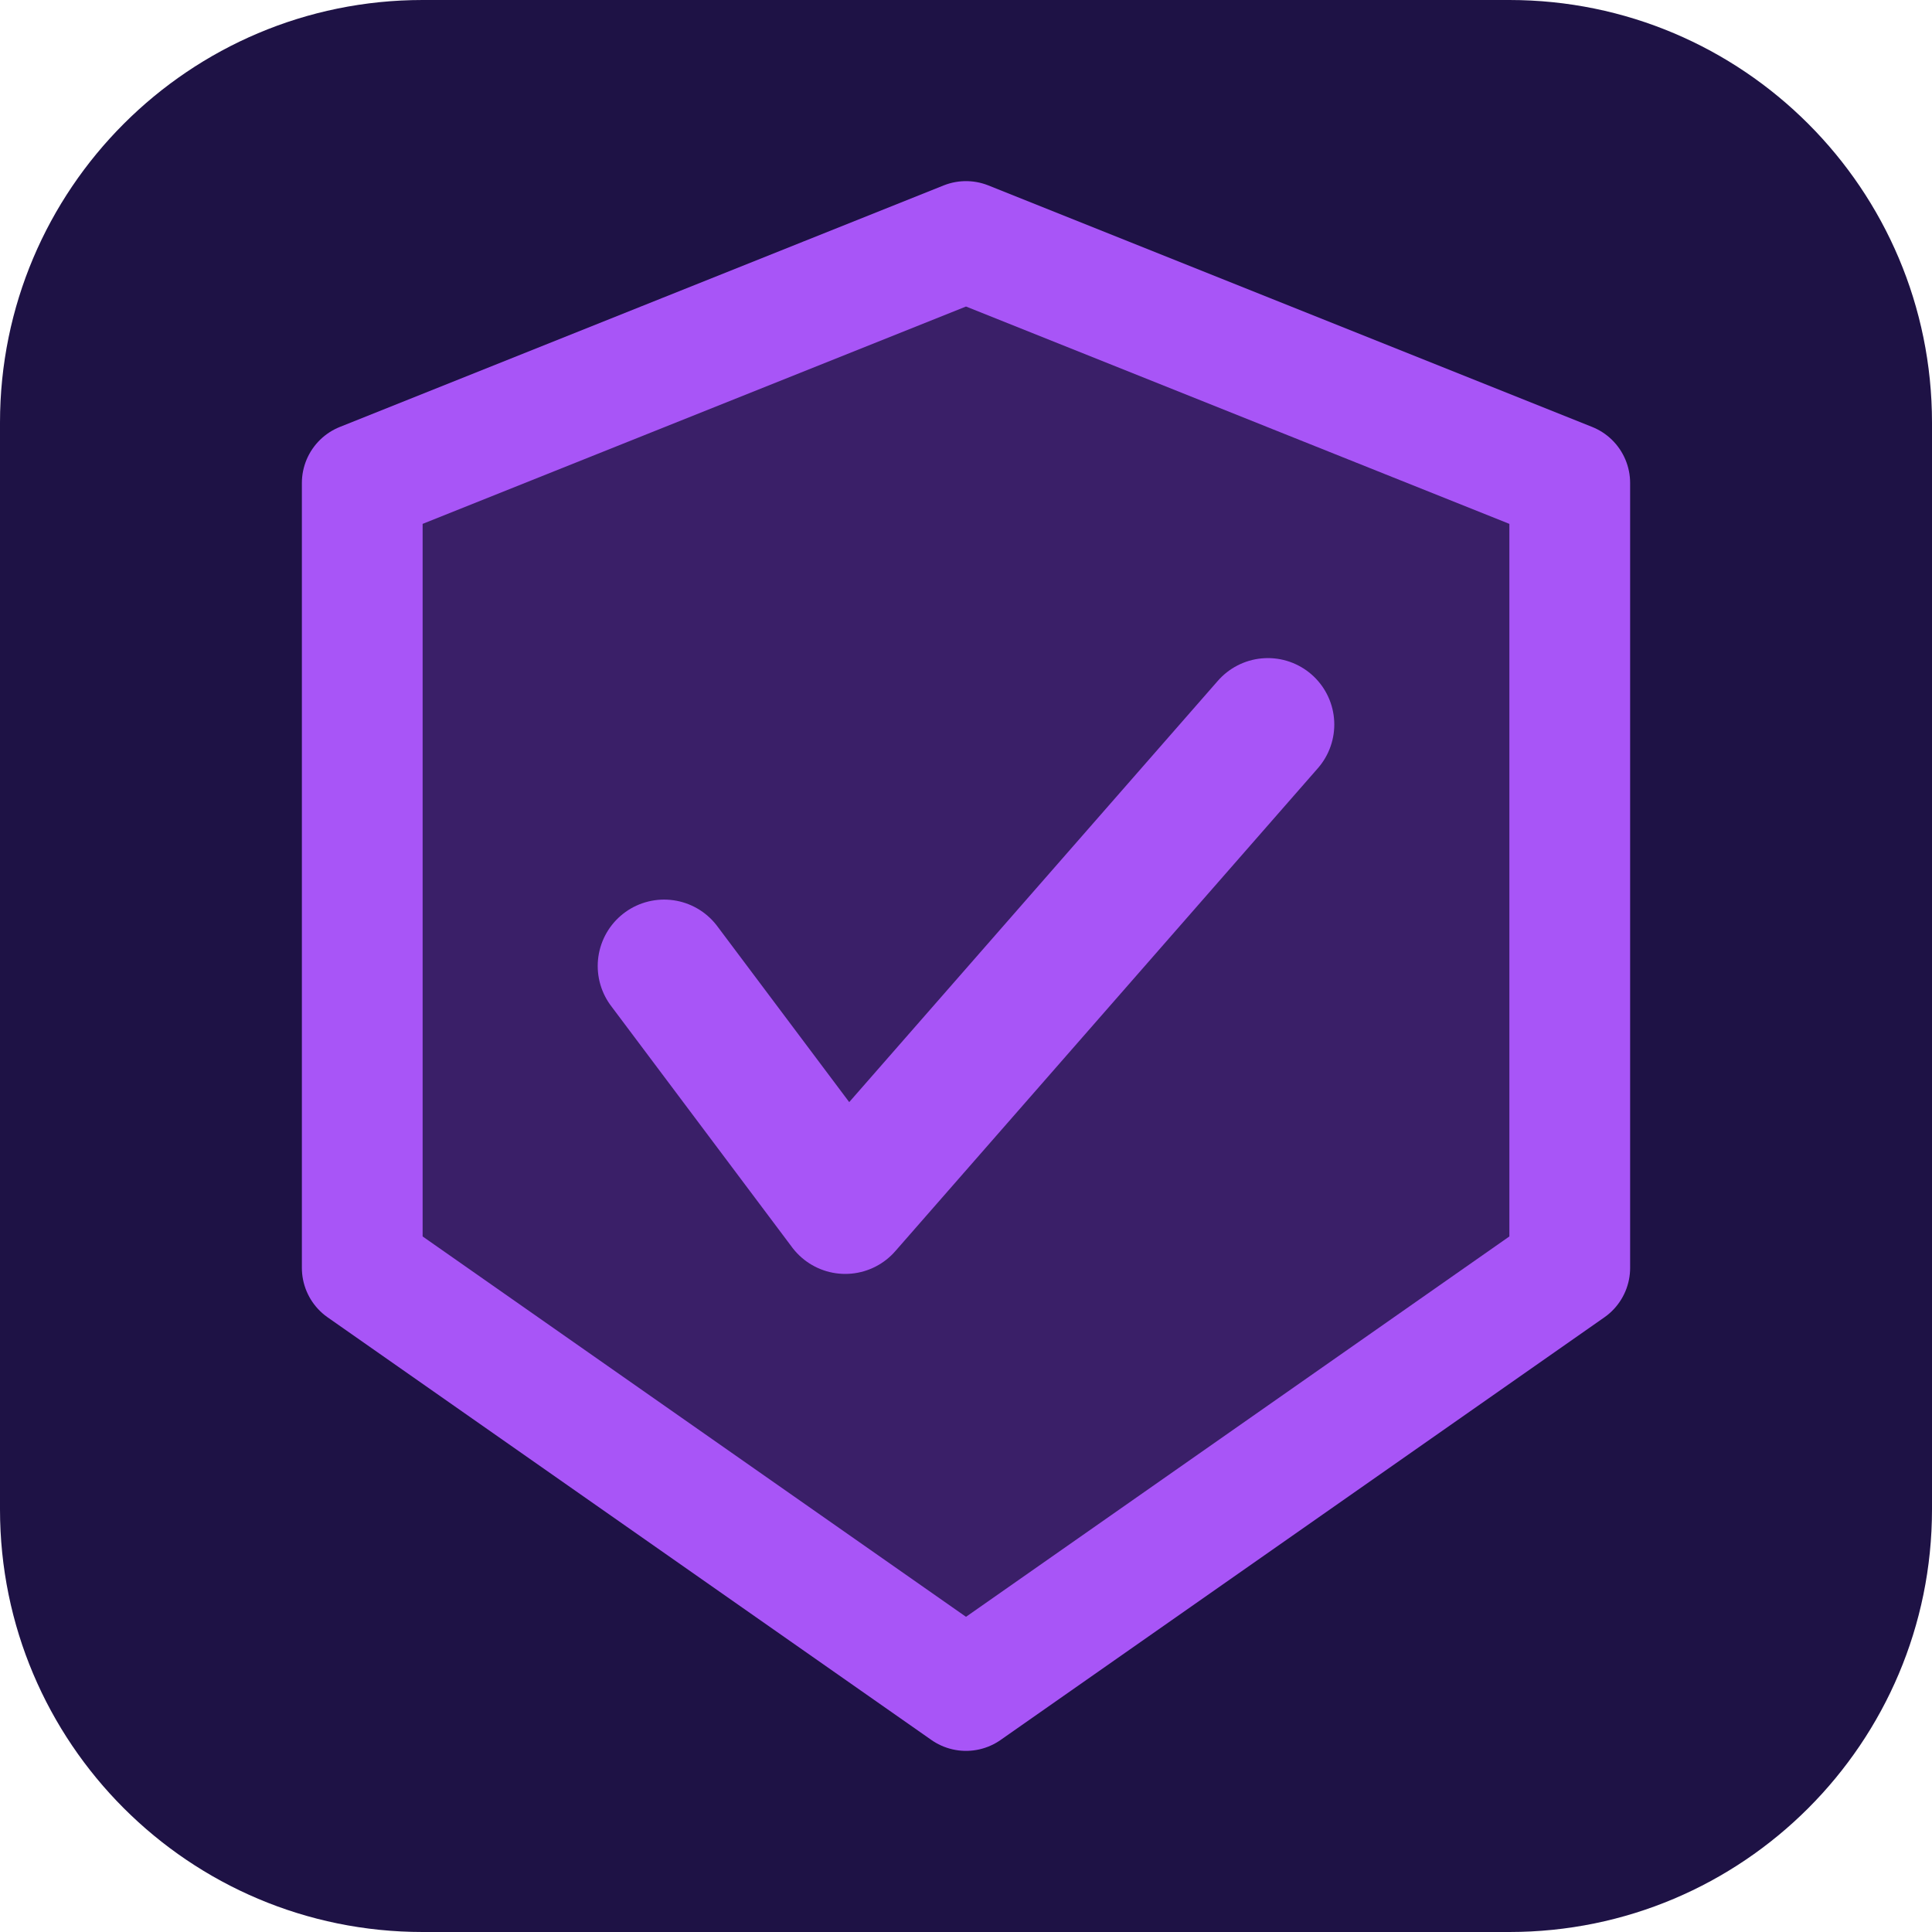
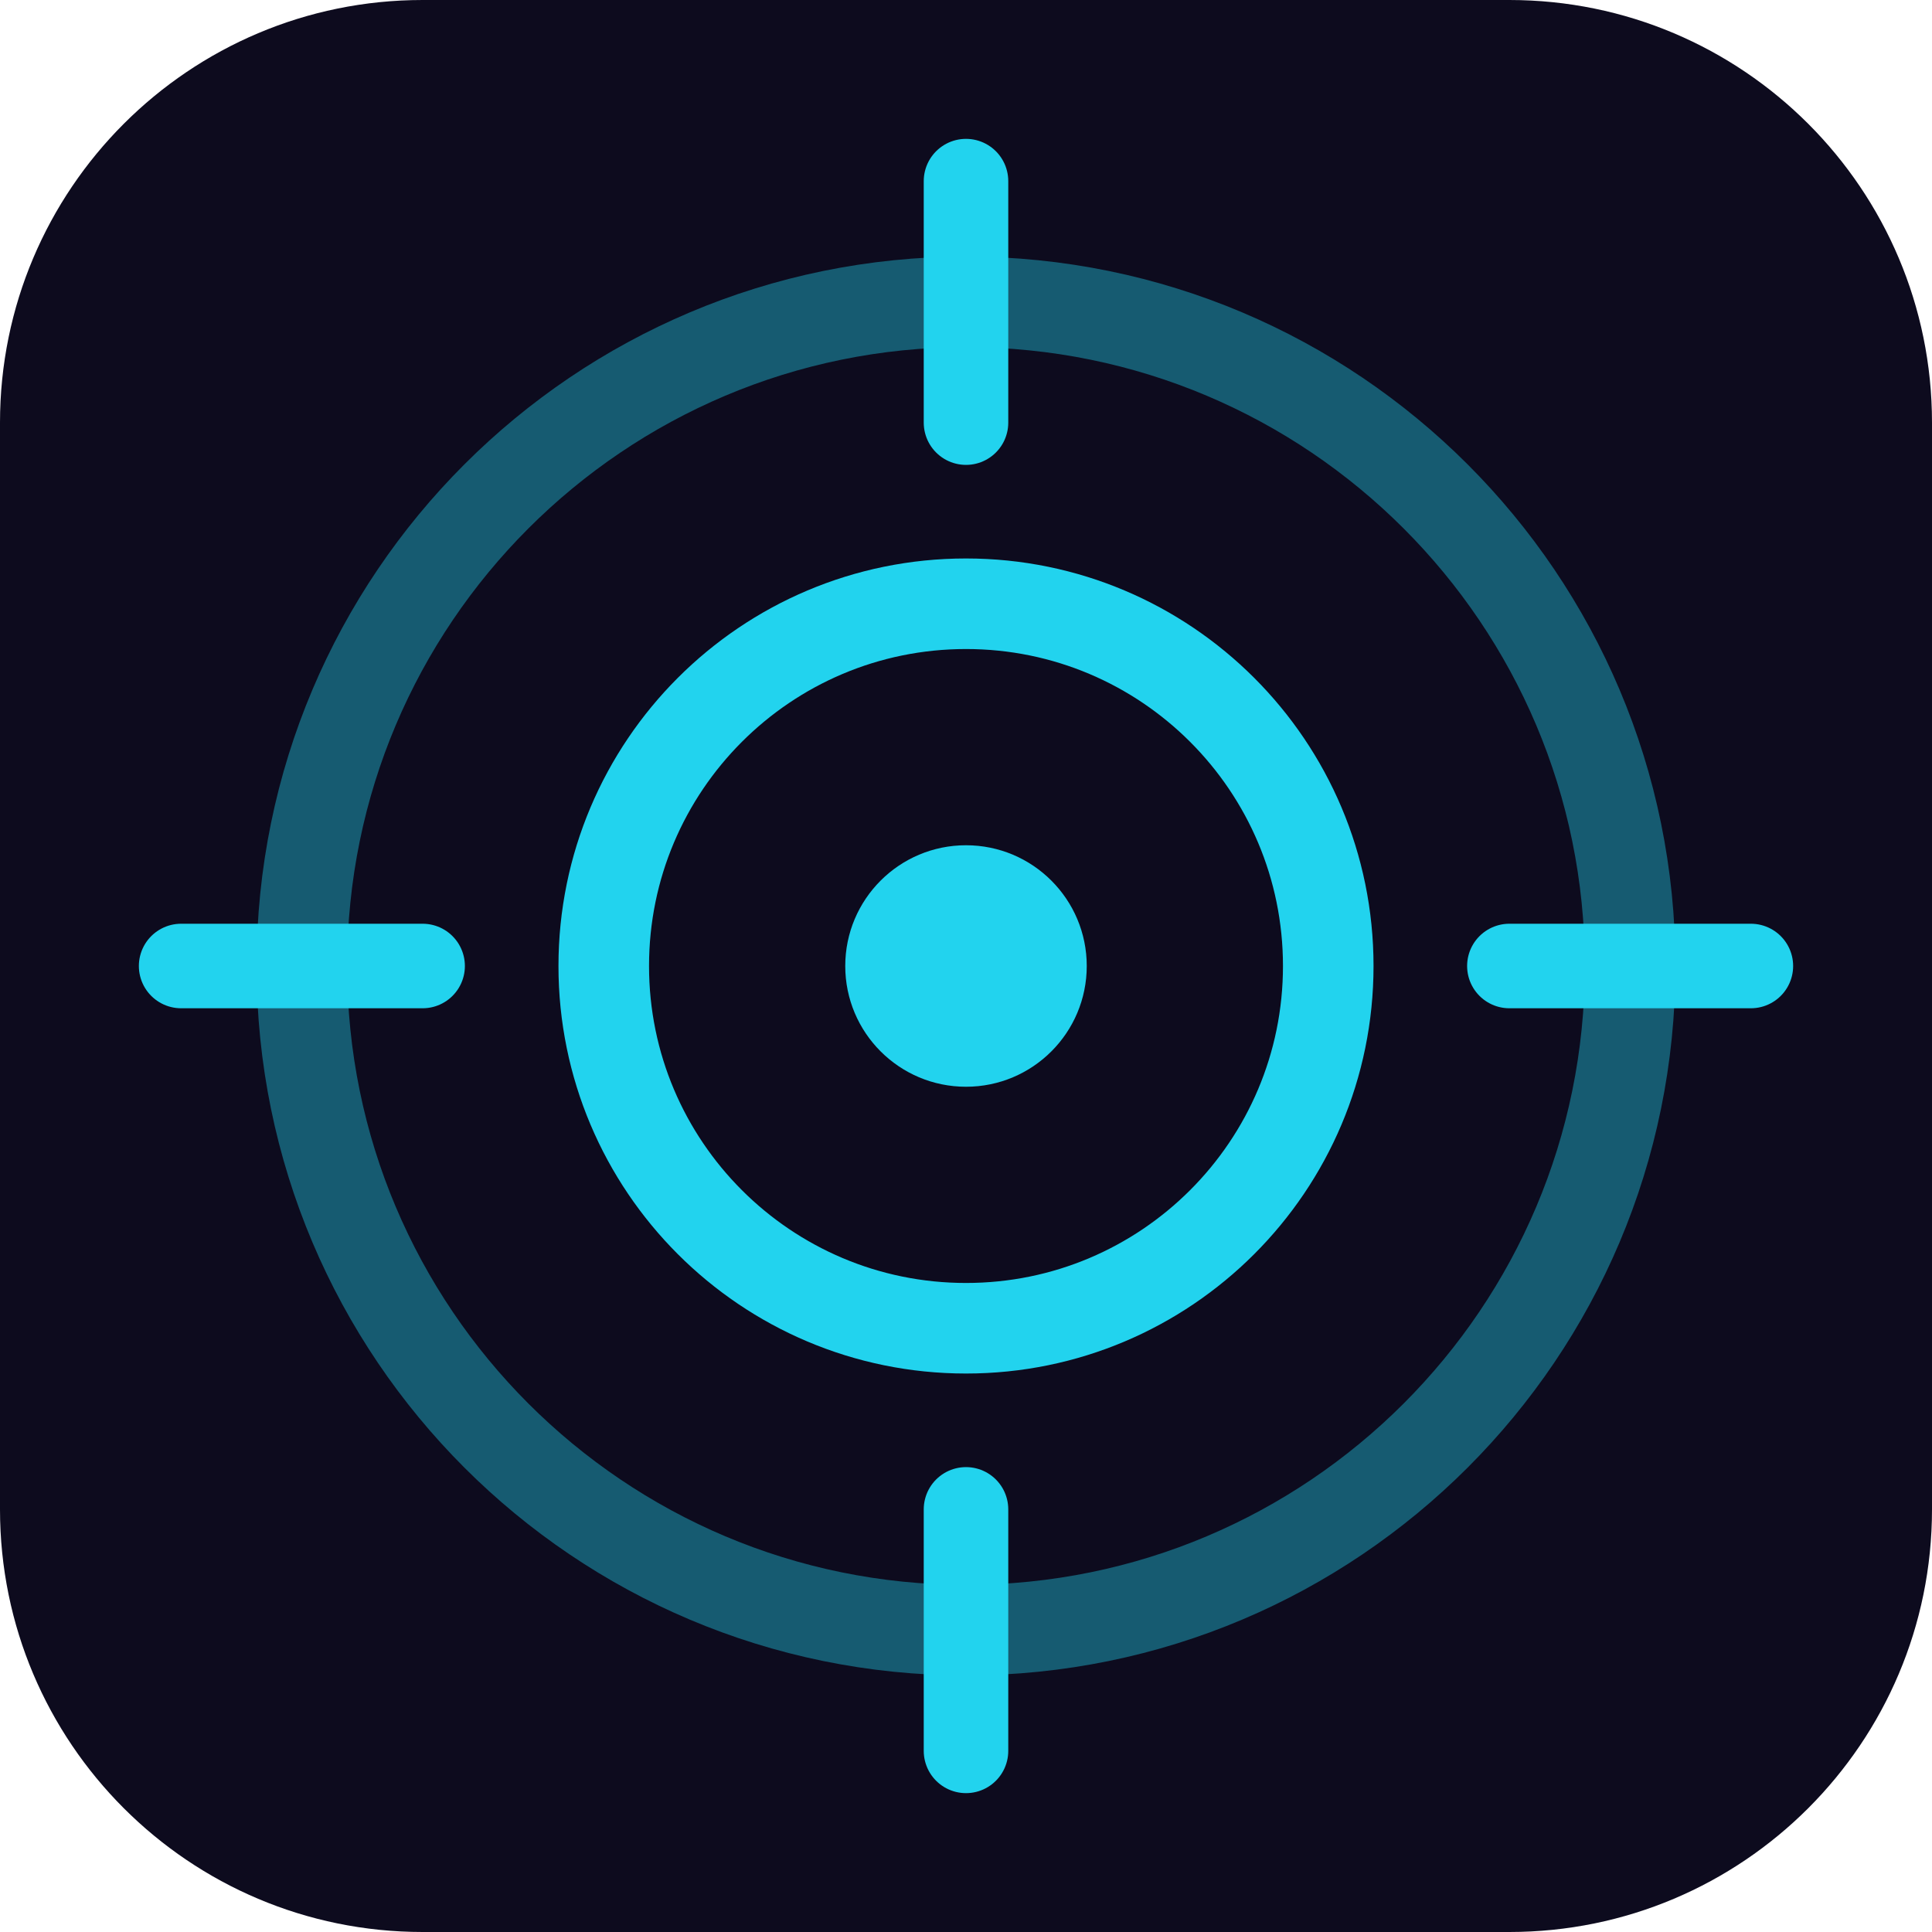
<svg xmlns="http://www.w3.org/2000/svg" viewBox="0 0 32 32" width="32" height="32">
-   <rect width="32" height="32" rx="7" fill="#1e1245" />
-   <polygon points="16,4 26,8 26,21 16,28 6,21 6,8" fill="#a855f7" opacity="0.2" />
-   <polygon points="16,4 26,8 26,21 16,28 6,21 6,8" fill="none" stroke="#a855f7" stroke-width="2" stroke-linejoin="round" />
-   <polyline points="11,16 14,20 21,12" fill="none" stroke="#a855f7" stroke-width="2.2" stroke-linecap="round" stroke-linejoin="round" />
+   <rect width="32" height="32" rx="7" fill="#0d0b1e" />
+   <circle cx="16" cy="16" r="11" fill="none" stroke="#22d3ee" stroke-width="1.5" opacity="0.4" />
+   <circle cx="16" cy="16" r="6" fill="none" stroke="#22d3ee" stroke-width="1.5" />
+   <circle cx="16" cy="16" r="2" fill="#22d3ee" />
+   <line x1="16" y1="3" x2="16" y2="7" stroke="#22d3ee" stroke-width="1.4" stroke-linecap="round" />
+   <line x1="16" y1="25" x2="16" y2="29" stroke="#22d3ee" stroke-width="1.4" stroke-linecap="round" />
+   <line x1="3" y1="16" x2="7" y2="16" stroke="#22d3ee" stroke-width="1.4" stroke-linecap="round" />
+   <line x1="25" y1="16" x2="29" y2="16" stroke="#22d3ee" stroke-width="1.4" stroke-linecap="round" />
</svg>
